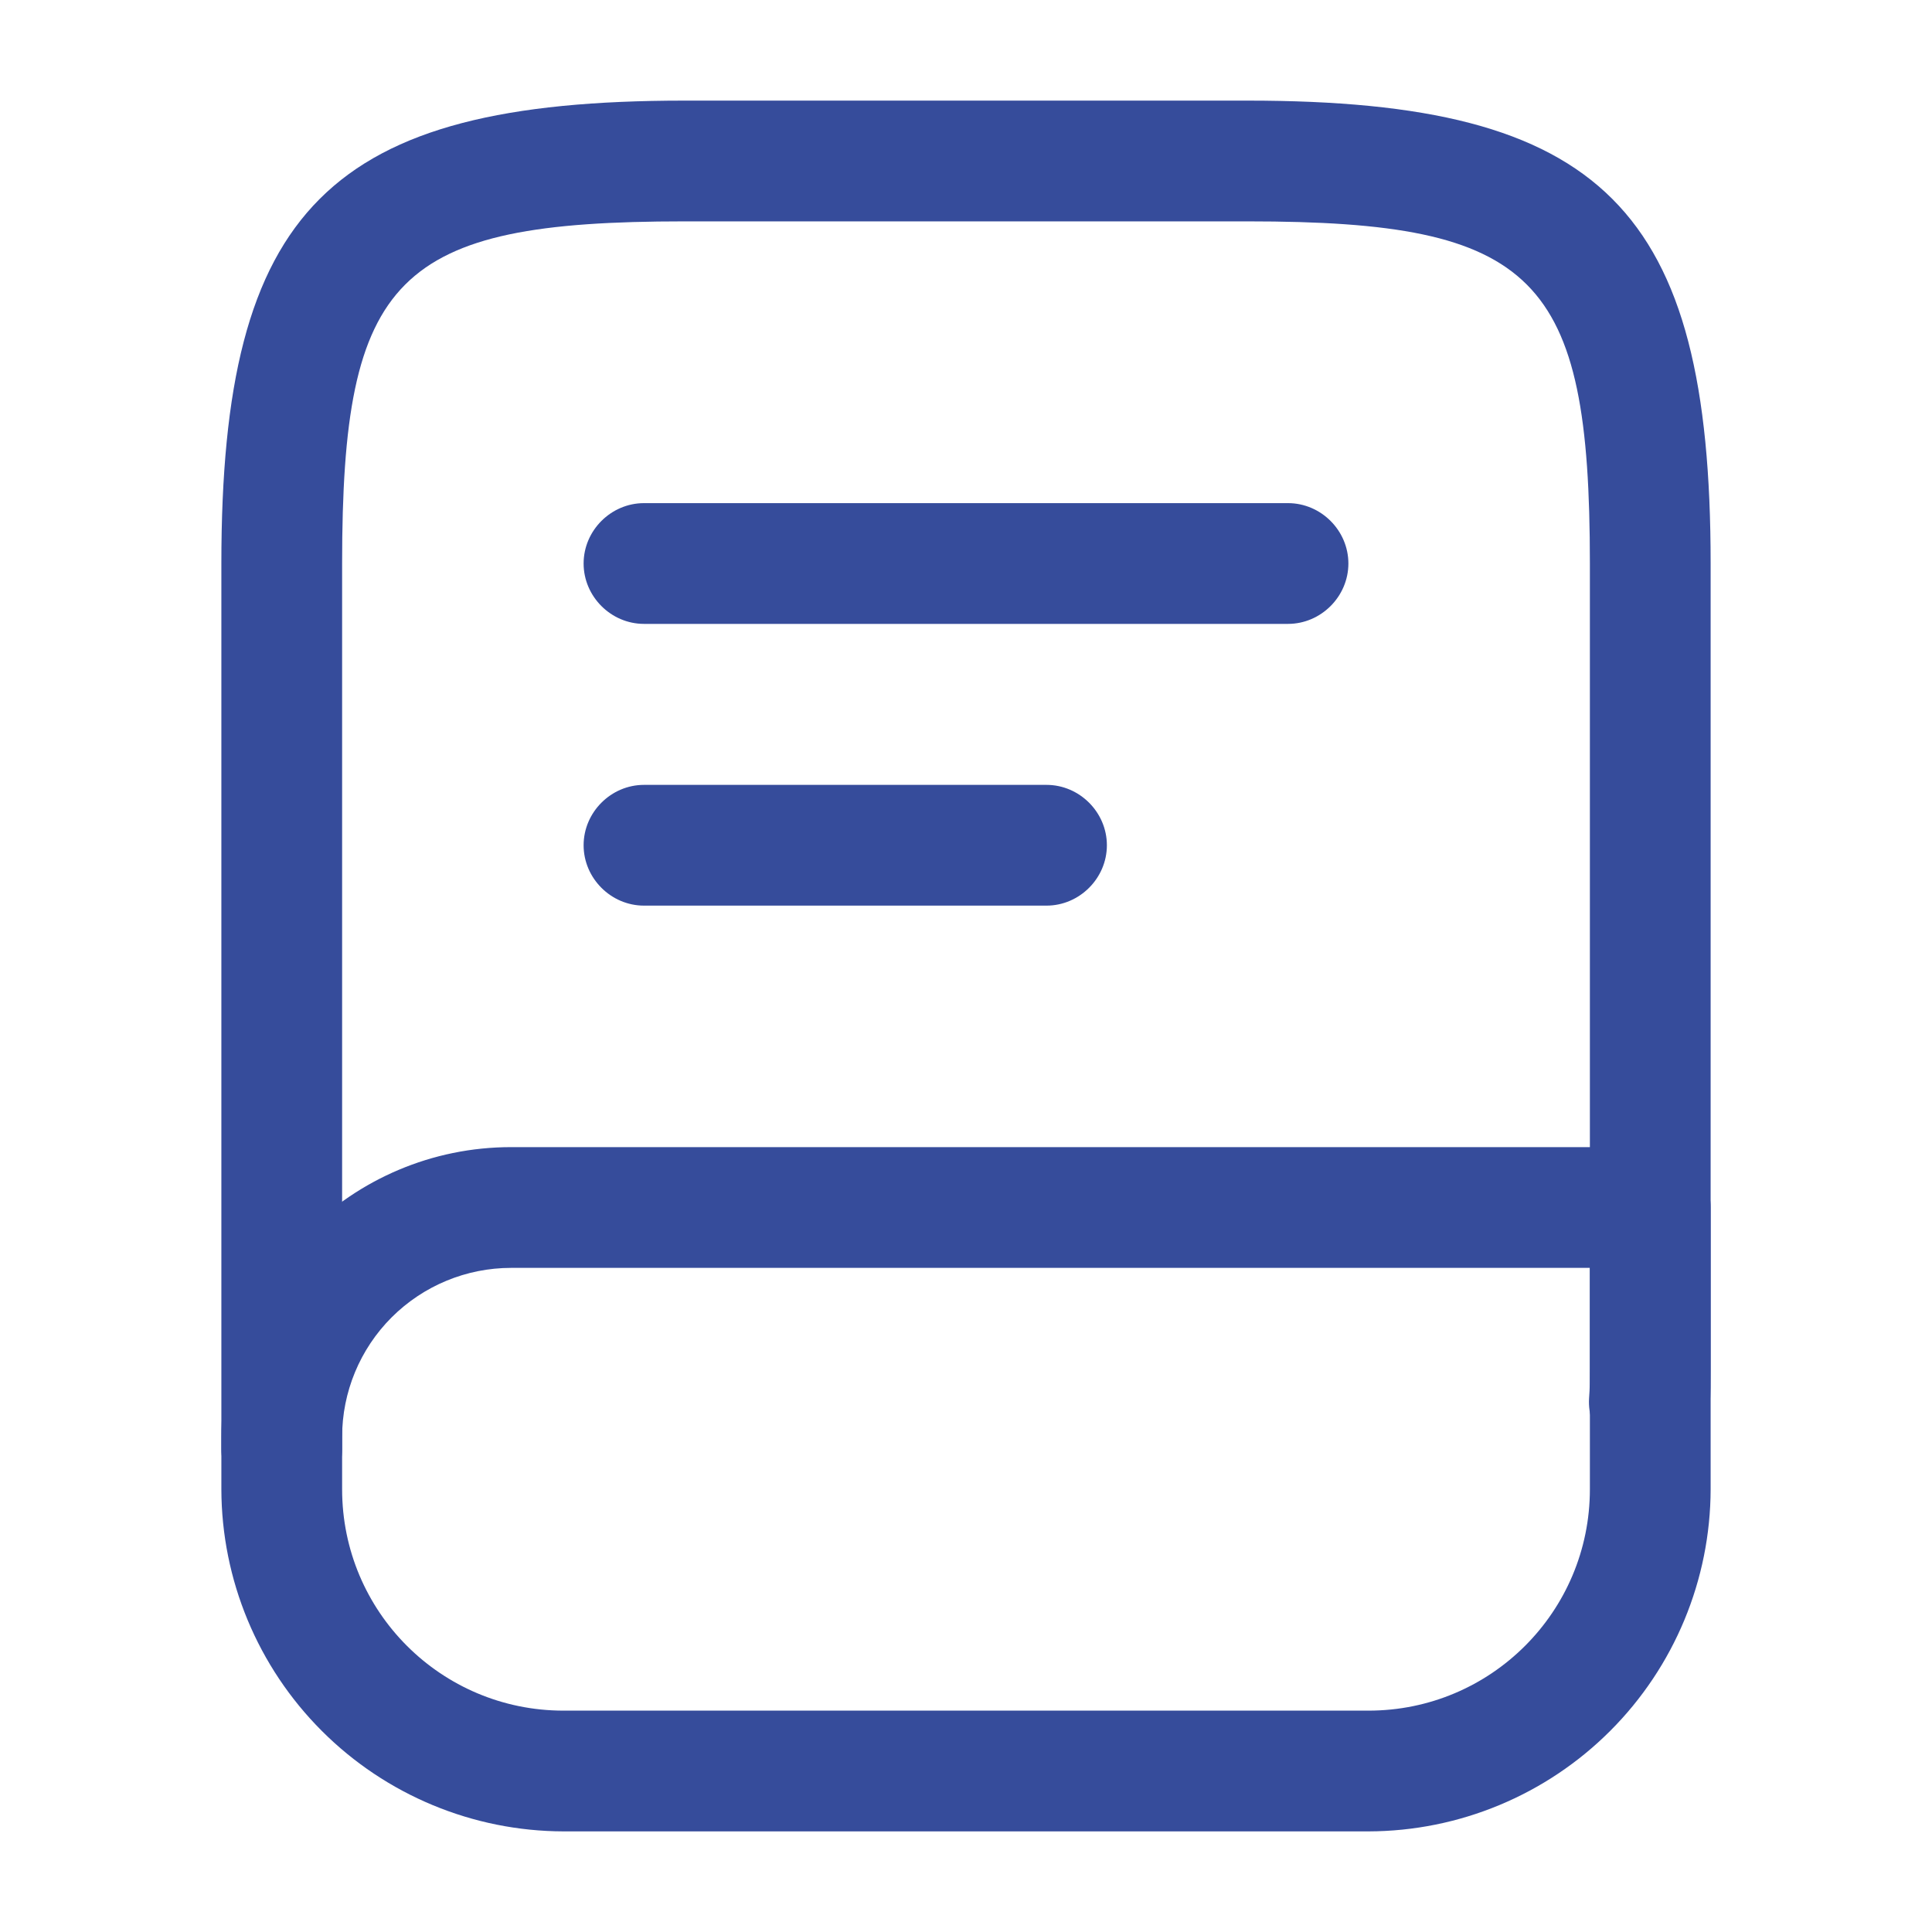
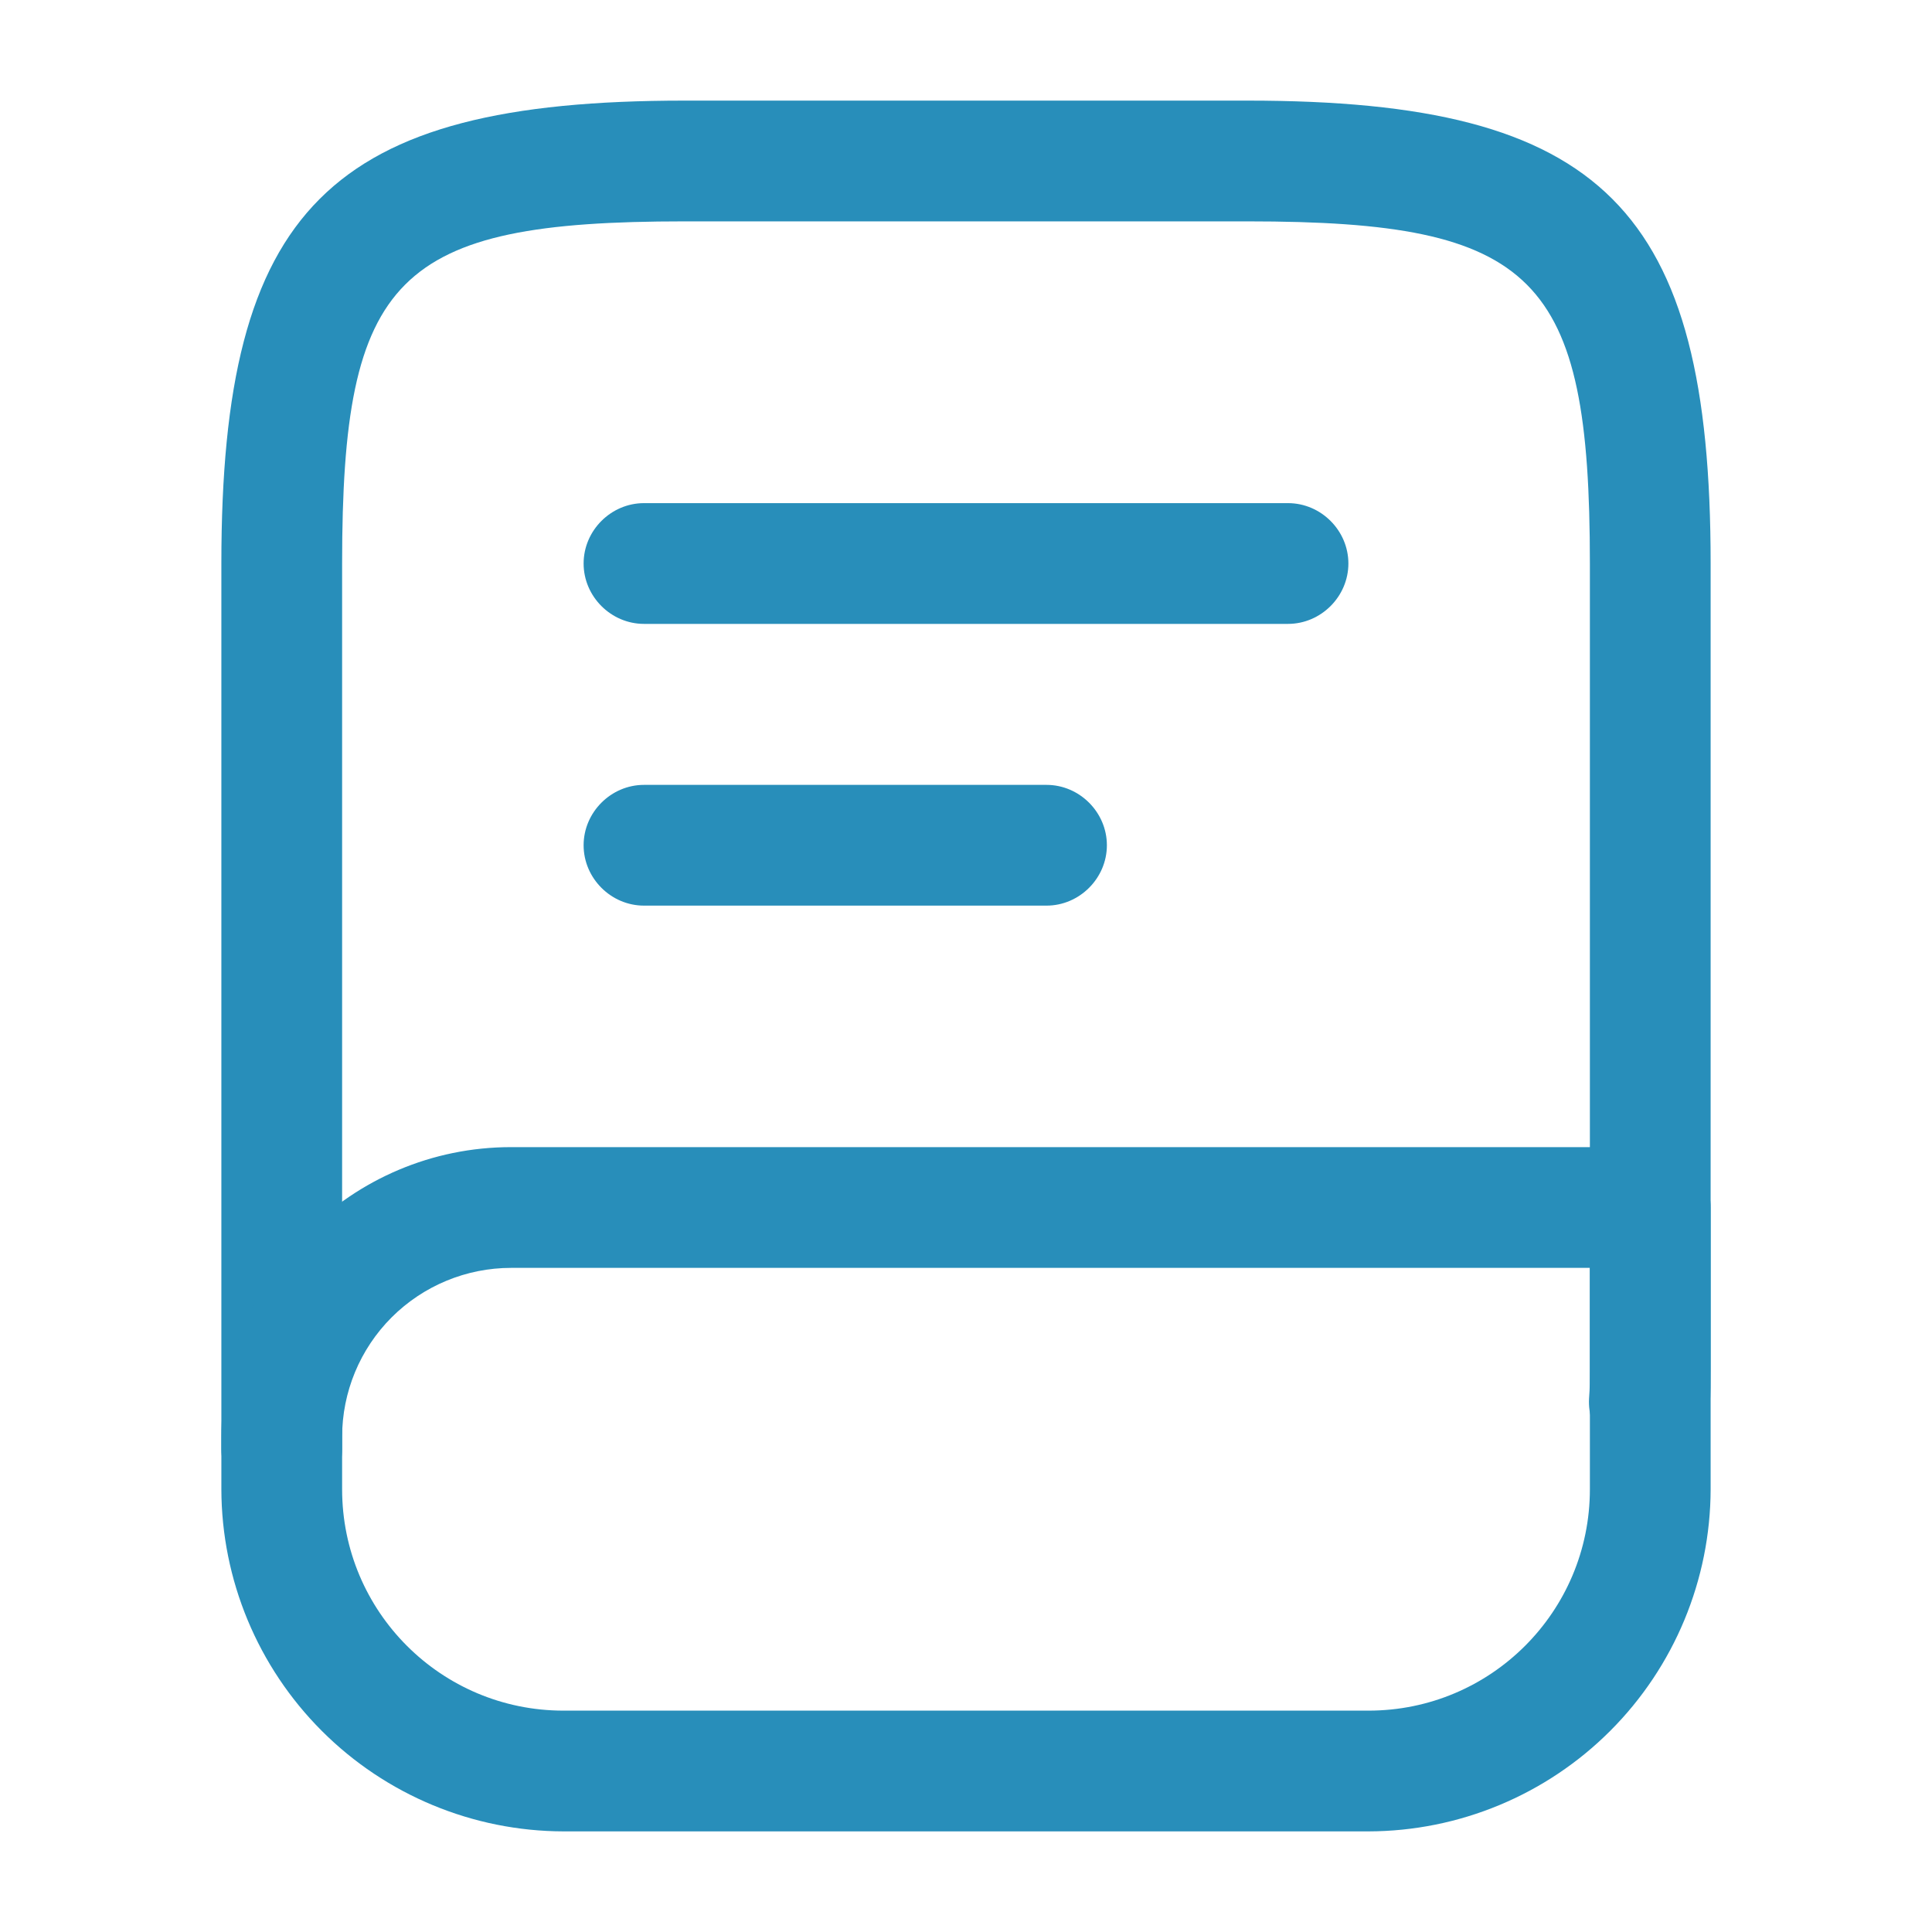
<svg xmlns="http://www.w3.org/2000/svg" width="350" height="350" viewBox="0 0 64 64" fill="none">
-   <path d="M9.333 50C8.24 50 7.333 49.093 7.333 48V18.667C7.333 6.907 10.907 3.333 22.667 3.333H41.333C53.093 3.333 56.667 6.907 56.667 18.667V45.333C56.667 45.76 56.667 46.16 56.64 46.587C56.56 47.68 55.573 48.533 54.507 48.453C53.978 48.414 53.485 48.169 53.136 47.769C52.787 47.37 52.608 46.849 52.64 46.32C52.667 46 52.667 45.653 52.667 45.333V18.667C52.667 9.147 50.88 7.333 41.333 7.333H22.667C13.12 7.333 11.333 9.147 11.333 18.667V48C11.333 49.093 10.427 50 9.333 50Z" fill="#364C9B" />
-   <path d="M45.333 60.667H18.667C15.663 60.66 12.784 59.463 10.661 57.339C8.537 55.215 7.34 52.337 7.333 49.333V47.6C7.333 42.293 11.653 38 16.933 38H54.667C55.76 38 56.667 38.907 56.667 40V49.333C56.66 52.337 55.463 55.215 53.339 57.339C51.215 59.463 48.337 60.66 45.333 60.667ZM16.933 42C15.448 42 14.024 42.59 12.973 43.64C11.923 44.69 11.333 46.115 11.333 47.6V49.333C11.333 53.387 14.613 56.667 18.667 56.667H45.333C49.387 56.667 52.667 53.387 52.667 49.333V42H16.933ZM42.667 20.667H21.333C20.24 20.667 19.333 19.76 19.333 18.667C19.333 17.573 20.24 16.667 21.333 16.667H42.667C43.76 16.667 44.667 17.573 44.667 18.667C44.667 19.76 43.76 20.667 42.667 20.667ZM34.667 30H21.333C20.24 30 19.333 29.093 19.333 28C19.333 26.907 20.24 26 21.333 26H34.667C35.76 26 36.667 26.907 36.667 28C36.667 29.093 35.76 30 34.667 30Z" fill="#364C9B" />
+   <path d="M9.333 50C8.24 50 7.333 49.093 7.333 48V18.667C7.333 6.907 10.907 3.333 22.667 3.333H41.333C53.093 3.333 56.667 6.907 56.667 18.667V45.333C56.667 45.76 56.667 46.16 56.64 46.587C56.56 47.68 55.573 48.533 54.507 48.453C53.978 48.414 53.485 48.169 53.136 47.769C52.787 47.37 52.608 46.849 52.64 46.32C52.667 46 52.667 45.653 52.667 45.333V18.667C52.667 9.147 50.88 7.333 41.333 7.333H22.667C13.12 7.333 11.333 9.147 11.333 18.667V48C11.333 49.093 10.427 50 9.333 50Z" fill="#288EBA" />
+   <path d="M45.333 60.667H18.667C15.663 60.66 12.784 59.463 10.661 57.339C8.537 55.215 7.34 52.337 7.333 49.333V47.6C7.333 42.293 11.653 38 16.933 38H54.667C55.76 38 56.667 38.907 56.667 40V49.333C56.66 52.337 55.463 55.215 53.339 57.339C51.215 59.463 48.337 60.66 45.333 60.667ZM16.933 42C15.448 42 14.024 42.59 12.973 43.64C11.923 44.69 11.333 46.115 11.333 47.6V49.333C11.333 53.387 14.613 56.667 18.667 56.667H45.333C49.387 56.667 52.667 53.387 52.667 49.333V42H16.933ZM42.667 20.667H21.333C20.24 20.667 19.333 19.76 19.333 18.667C19.333 17.573 20.24 16.667 21.333 16.667H42.667C43.76 16.667 44.667 17.573 44.667 18.667C44.667 19.76 43.76 20.667 42.667 20.667ZM34.667 30H21.333C20.24 30 19.333 29.093 19.333 28C19.333 26.907 20.24 26 21.333 26H34.667C35.76 26 36.667 26.907 36.667 28C36.667 29.093 35.76 30 34.667 30Z" fill="#288EBA" />
</svg>
